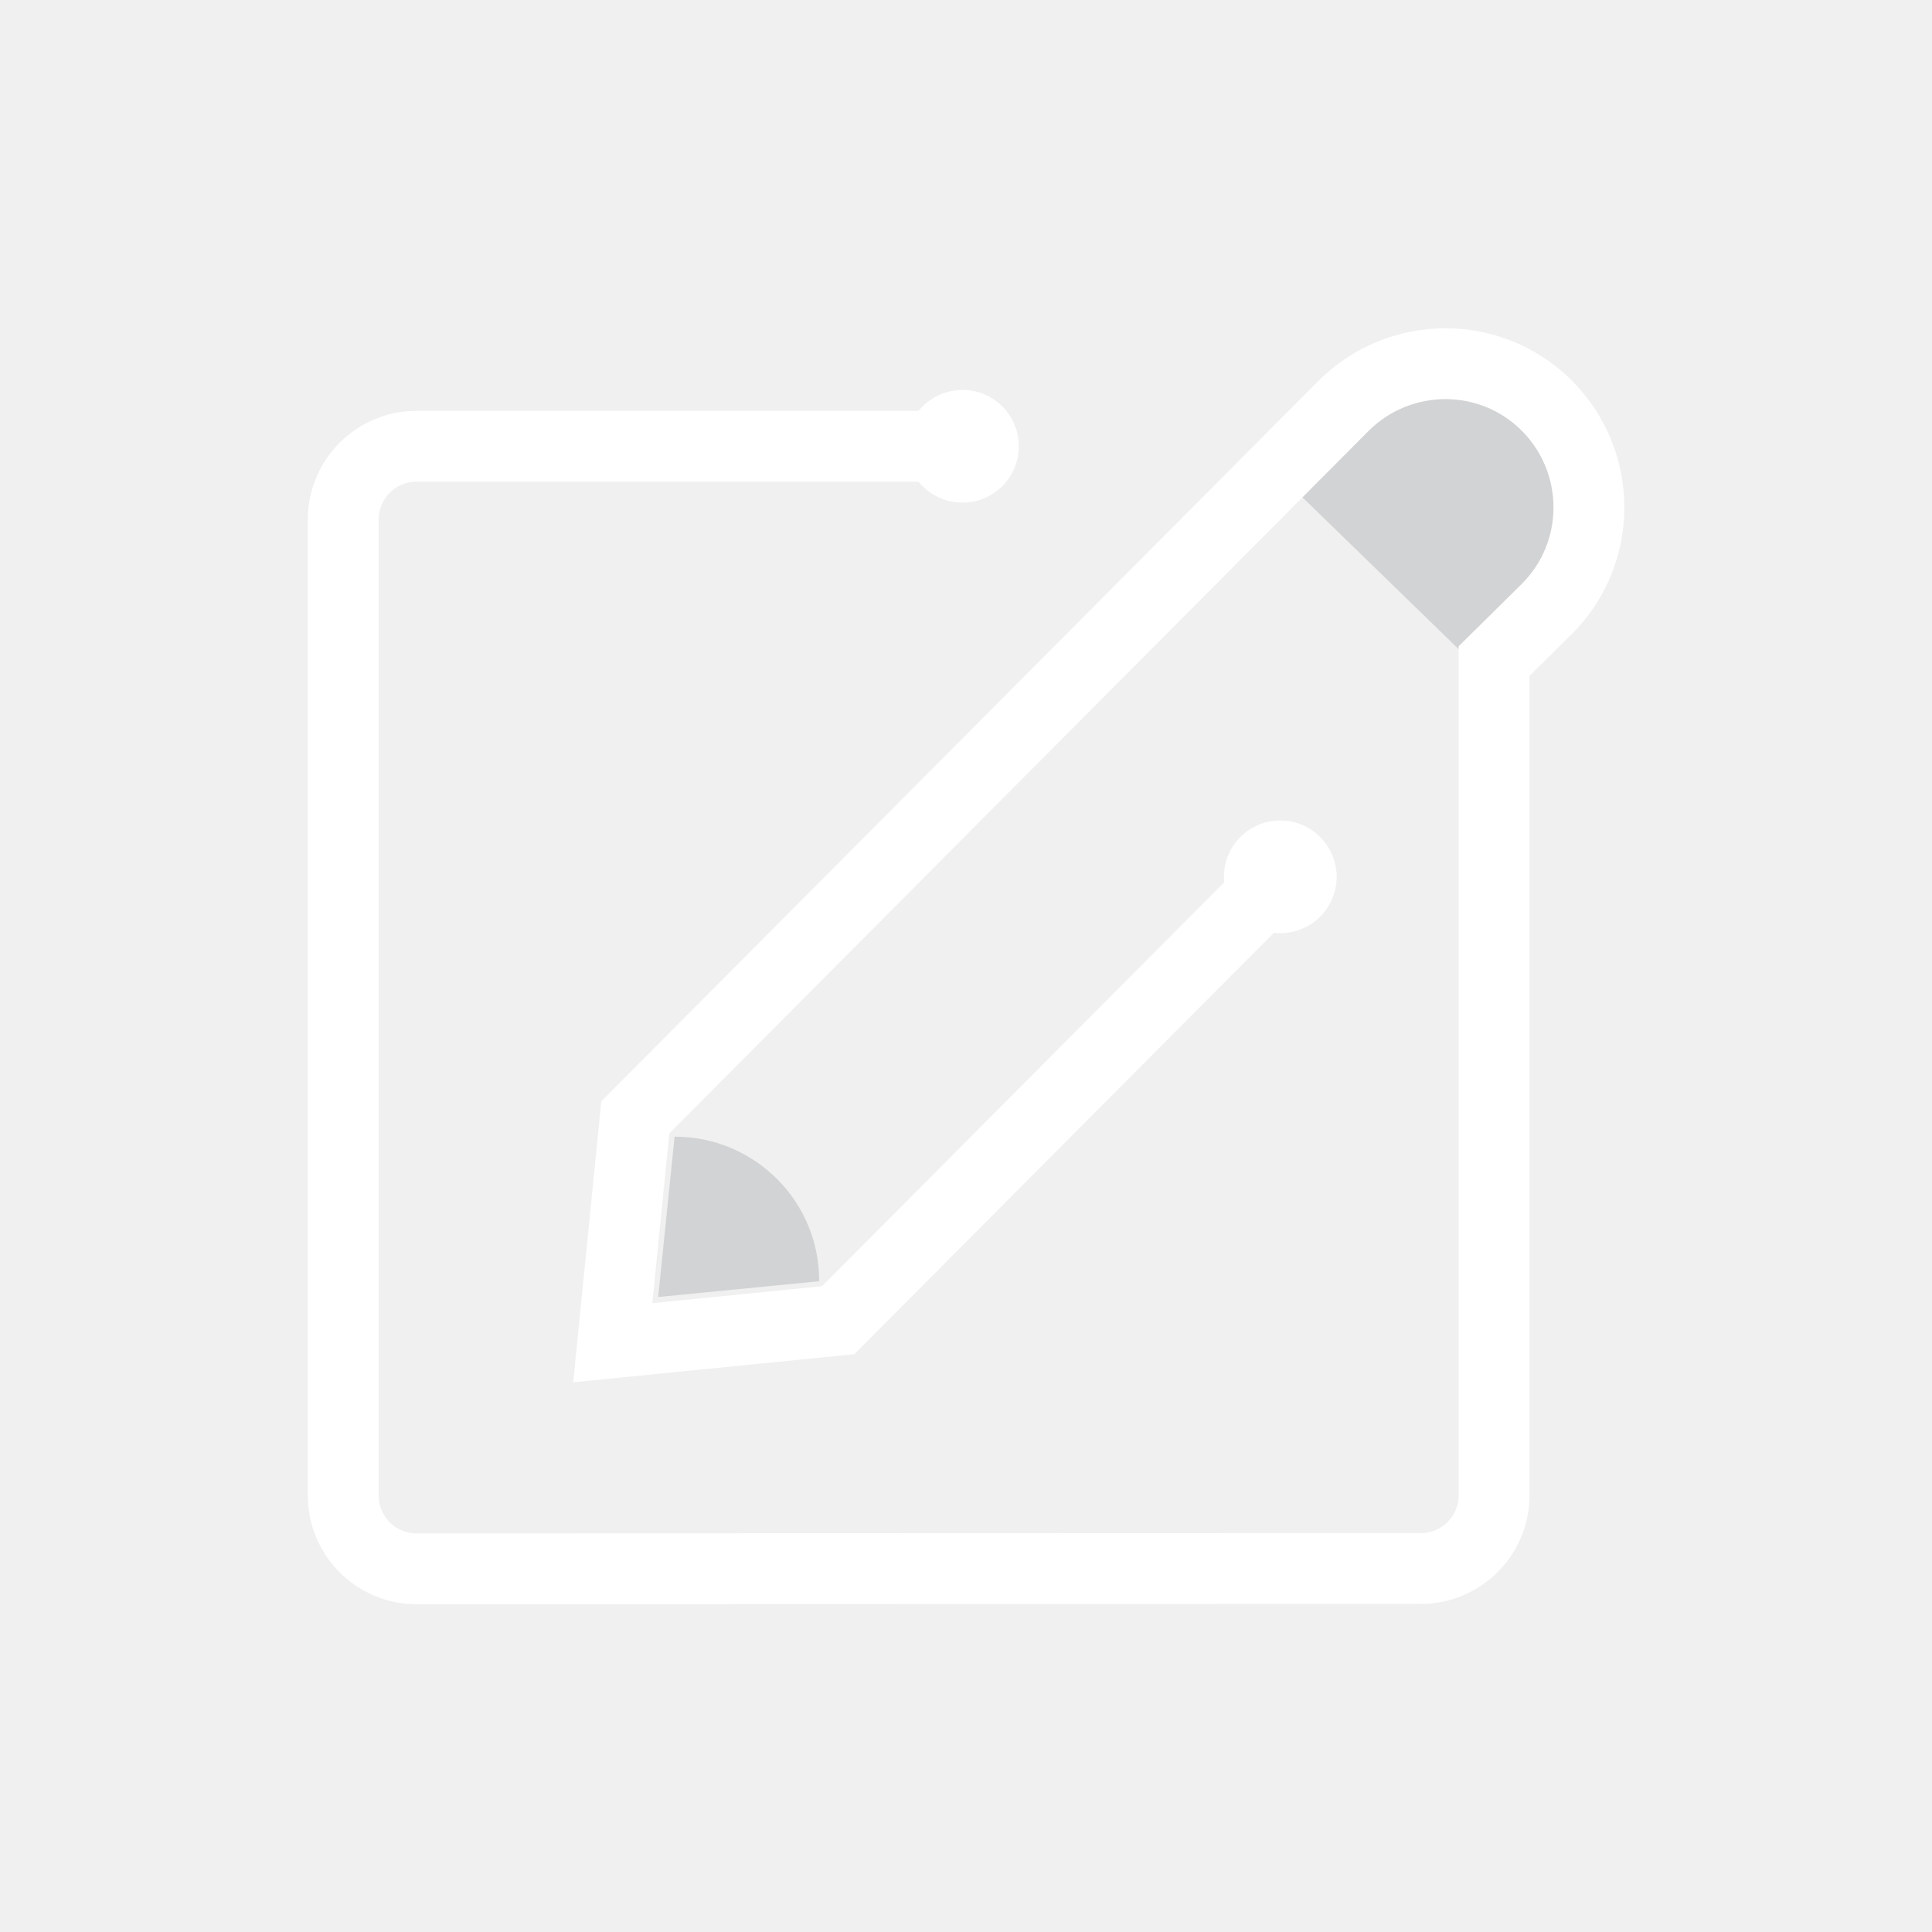
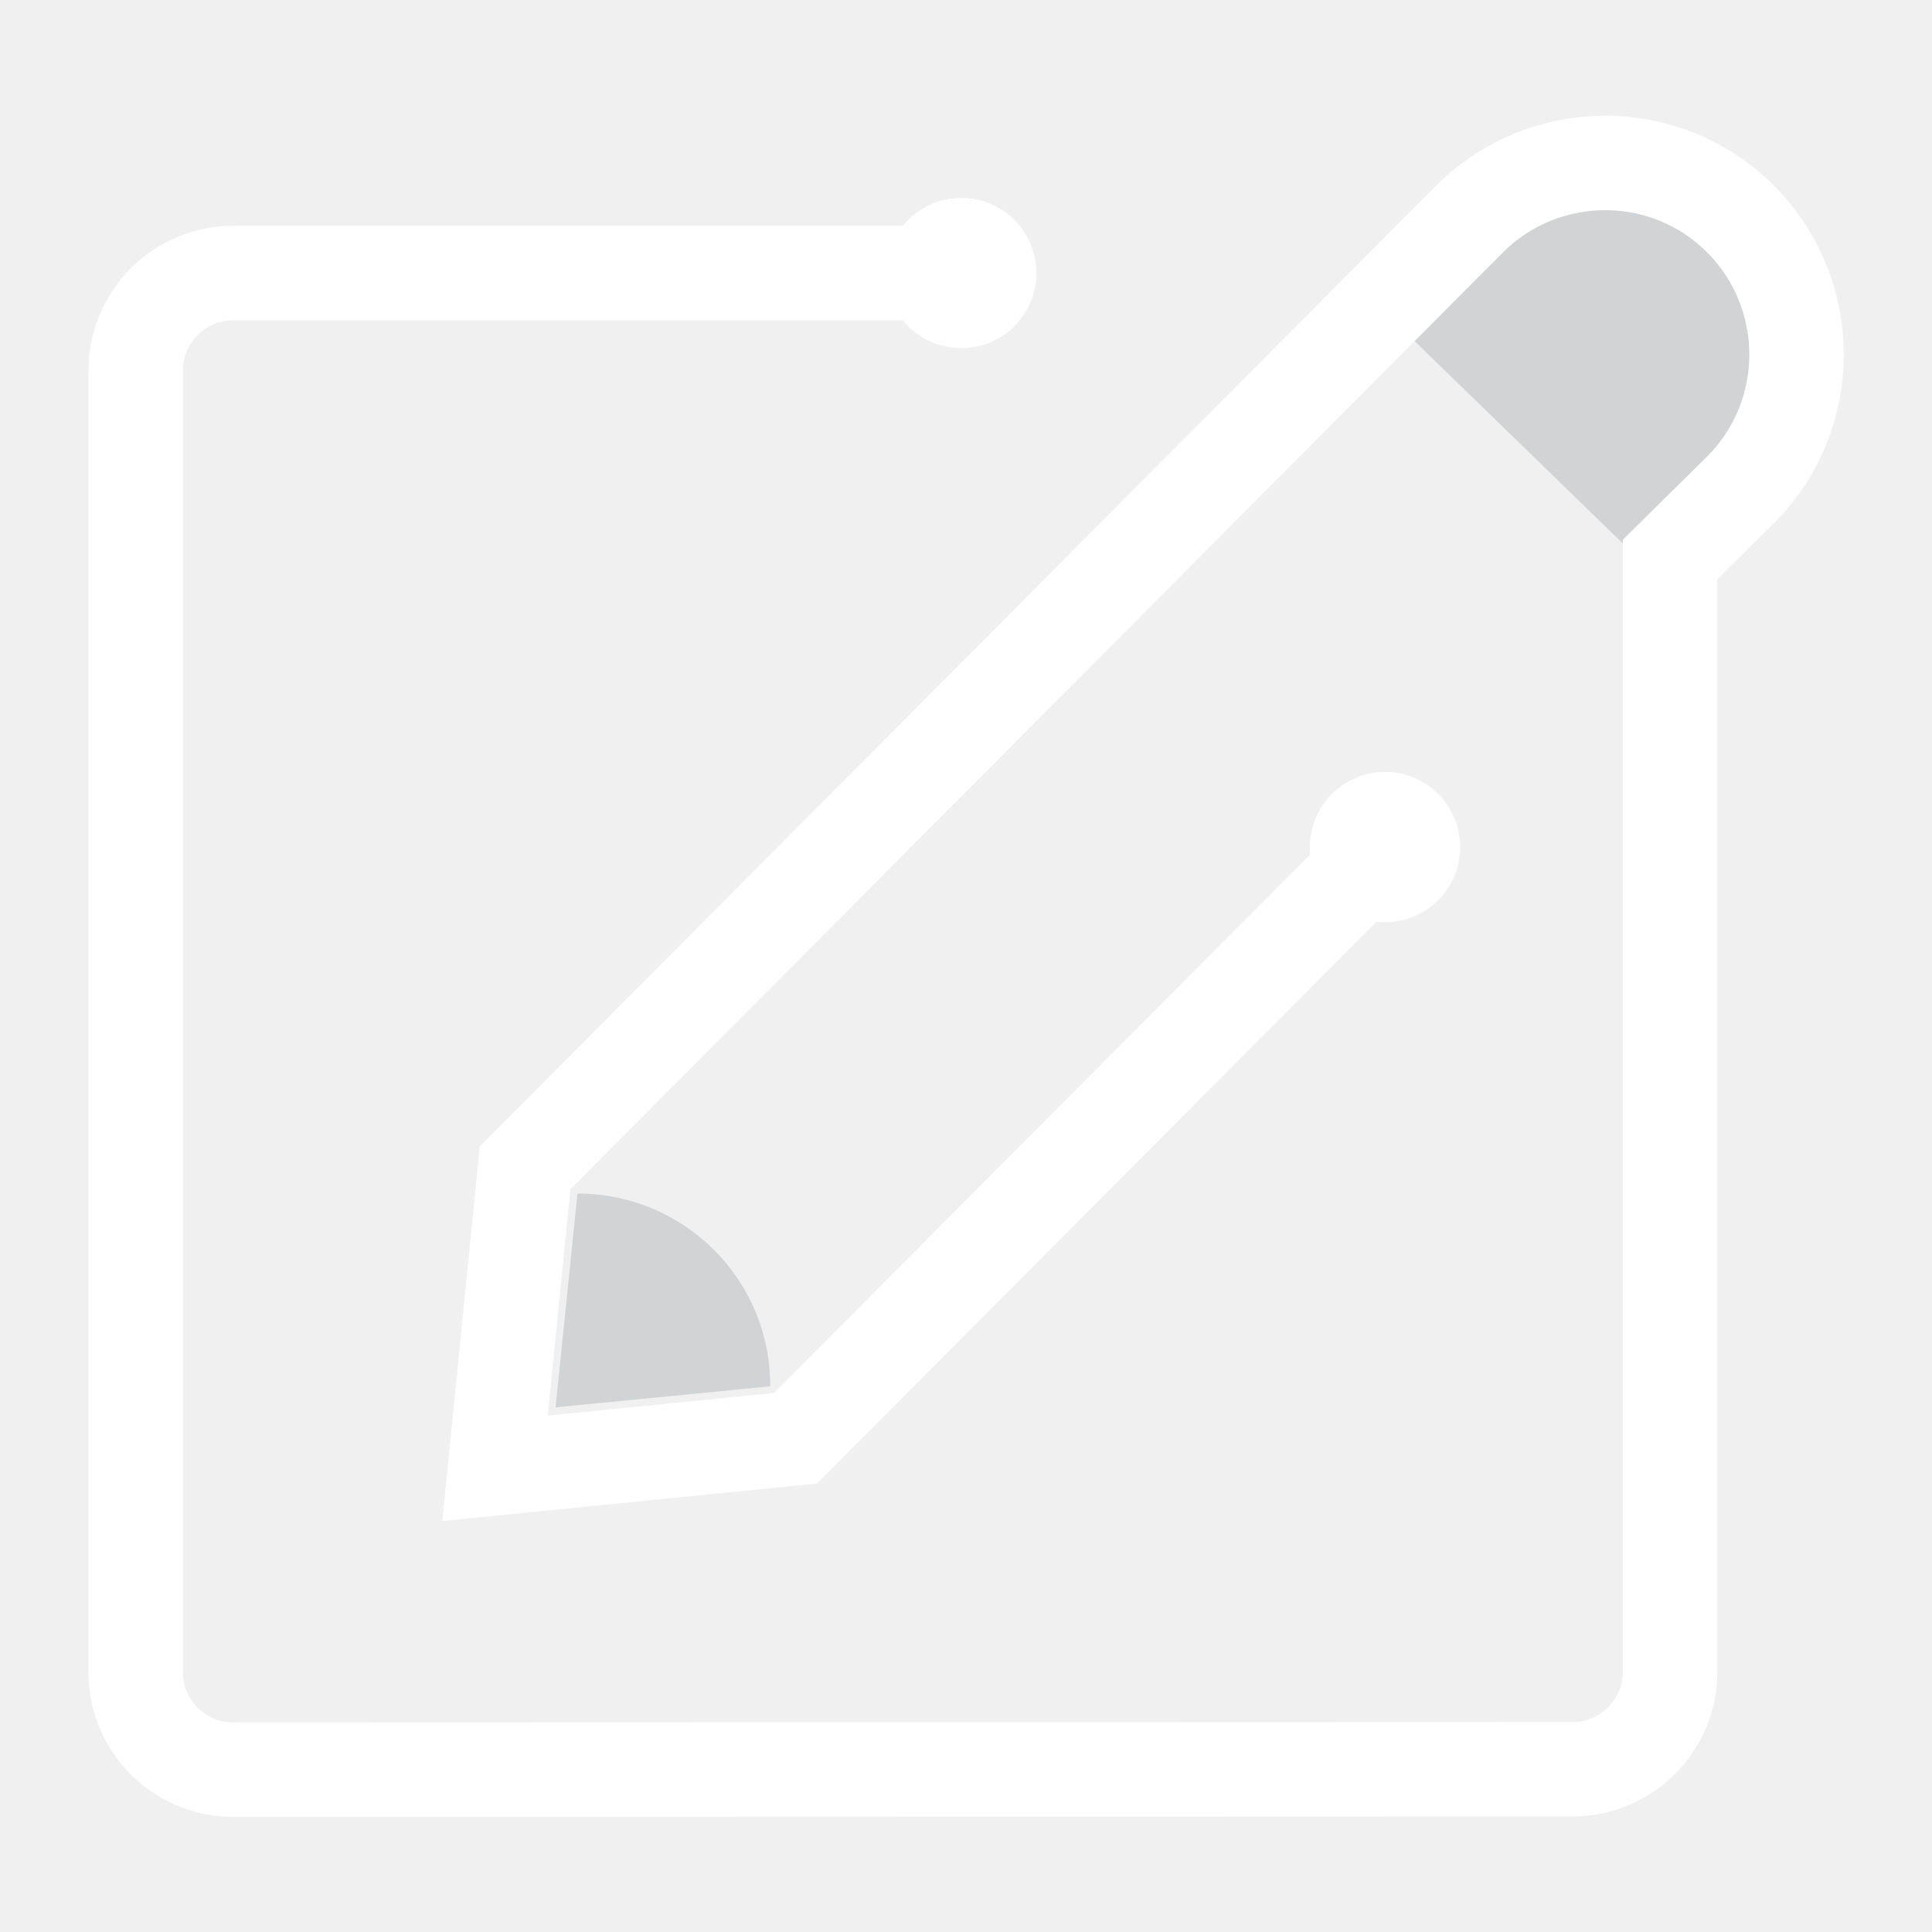
- <svg xmlns="http://www.w3.org/2000/svg" version="1.1" baseProfile="basic" id="Layer_1" x="0px" y="0px" viewBox="0 0 600 600" xml:space="preserve">
+ <svg xmlns="http://www.w3.org/2000/svg" version="1.1" baseProfile="basic" id="Layer_1" x="0px" y="0px" viewBox="0 0 450 450" xml:space="preserve">
  <style type="text/css">
	.st0{fill:#D2D3D4;}
	.st1{fill:none;stroke:#FFFFFF;stroke-width:22;stroke-miterlimit:10;}
	.st2{fill:#FFFFFF;}
	.st3{fill:#FFFFFF;stroke:#F15E4F;stroke-width:22;stroke-miterlimit:10;}
	.st4{fill:#D2D3D4;stroke:#F15E4F;stroke-width:20.607;stroke-miterlimit:10;}
	.st5{fill:#FFFFFF;stroke:#F15E4F;stroke-width:20.607;stroke-miterlimit:10;}
	.st6{fill:none;}
	.st7{fill:none;stroke:#D2D3D4;stroke-width:17;stroke-miterlimit:10;}
	.st8{fill:#FFFFFF;stroke:#F15E4F;stroke-width:12.307;stroke-miterlimit:10;}
	.st9{fill:#FFFFFF;stroke:#F15E4F;stroke-width:12.183;stroke-miterlimit:10;}
	.st10{fill:none;stroke:#D2D3D4;stroke-width:10.023;stroke-miterlimit:10;}
	.st11{fill:none;stroke:url(#SVGID_1_);stroke-width:23.006;stroke-linejoin:round;stroke-miterlimit:10;}
	.st12{fill:none;stroke:#D2D3D4;stroke-width:20;stroke-miterlimit:10;}
	.st13{fill:none;stroke:url(#SVGID_2_);stroke-width:28.916;stroke-miterlimit:10;}
+ 	.st14{fill:#41BFB9;}
+ 	.st15{fill:#FFFFFF;stroke:#F15E4F;stroke-width:1.446;stroke-miterlimit:10;}
+ 	.st16{fill:#7F5AA6;}
+ 	.st17{fill:#FFFFFF;stroke:#F15E4F;stroke-width:0.938;stroke-miterlimit:10;}
+ 	.st18{fill:none;stroke:#3DB0A9;stroke-width:3;stroke-miterlimit:10;}
+ 	.st19{fill:none;stroke:#493C96;stroke-width:3;stroke-miterlimit:10;}
+ 	.st20{fill:none;stroke:#7F59A4;stroke-width:3;stroke-miterlimit:10;}
</style>
  <g>
-     <path class="st0" d="M209.5,353l-5.1,49.8l50-4.9C254.5,373.1,234.4,353,209.5,353z" />
-     <path class="st0" d="M396.1,146.3l64,62.2l19.4-19.5c17.4-17.4,17.4-45.6,0-63.1l0,0c-17.4-17.4-45.6-17.4-63.1,0L396.1,146.3z" />
-     <path class="st1" d="M298.9,138.6H129.3c-12.5,0-22.7,10.2-22.7,22.7v303.2c0,12.5,10.2,22.7,22.7,22.7l312-0.1   c12.5,0,22.7-10.2,22.7-22.7c0,0,0-258.5,0-259.1l16.4-16.2c17.4-17.4,17.4-45.6,0-63.1c-17.4-17.4-45.6-17.4-63.1,0l-220,221   l-7,70l70-7l137.2-137.8" />
-     <circle class="st2" cx="298.9" cy="138.6" r="17.5" />
-     <ellipse class="st2" cx="397.6" cy="272.3" rx="17.5" ry="17.5" />
+     <path class="st0" d="M134.5,278l-5.1,49.8l50-4.9C179.5,298.1,159.4,278,134.5,278z" />
+     <path class="st0" d="M321.1,71.3l64,62.2l19.4-19.5c17.4-17.4,17.4-45.6,0-63.1l0,0c-17.4-17.4-45.6-17.4-63.1,0L321.1,71.3z" />
+     <path class="st1" d="M223.9,63.6H54.3c-12.5,0-22.7,10.2-22.7,22.7v303.2c0,12.5,10.2,22.7,22.7,22.7l312-0.1   c12.5,0,22.7-10.2,22.7-22.7c0,0,0-258.5,0-259.1l16.4-16.2c17.4-17.4,17.4-45.6,0-63.1c-17.4-17.4-45.6-17.4-63.1,0l-220,221   l-7,70l70-7l137.2-137.8" />
+     <circle class="st2" cx="223.9" cy="63.6" r="17.5" />
+     <ellipse class="st2" cx="322.6" cy="197.3" rx="17.5" ry="17.5" />
  </g>
-   <line class="st0" x1="396.1" y1="146.3" x2="460.1" y2="208.4" />
+   <line class="st0" x1="321.1" y1="71.3" x2="385.1" y2="133.4" />
</svg>
